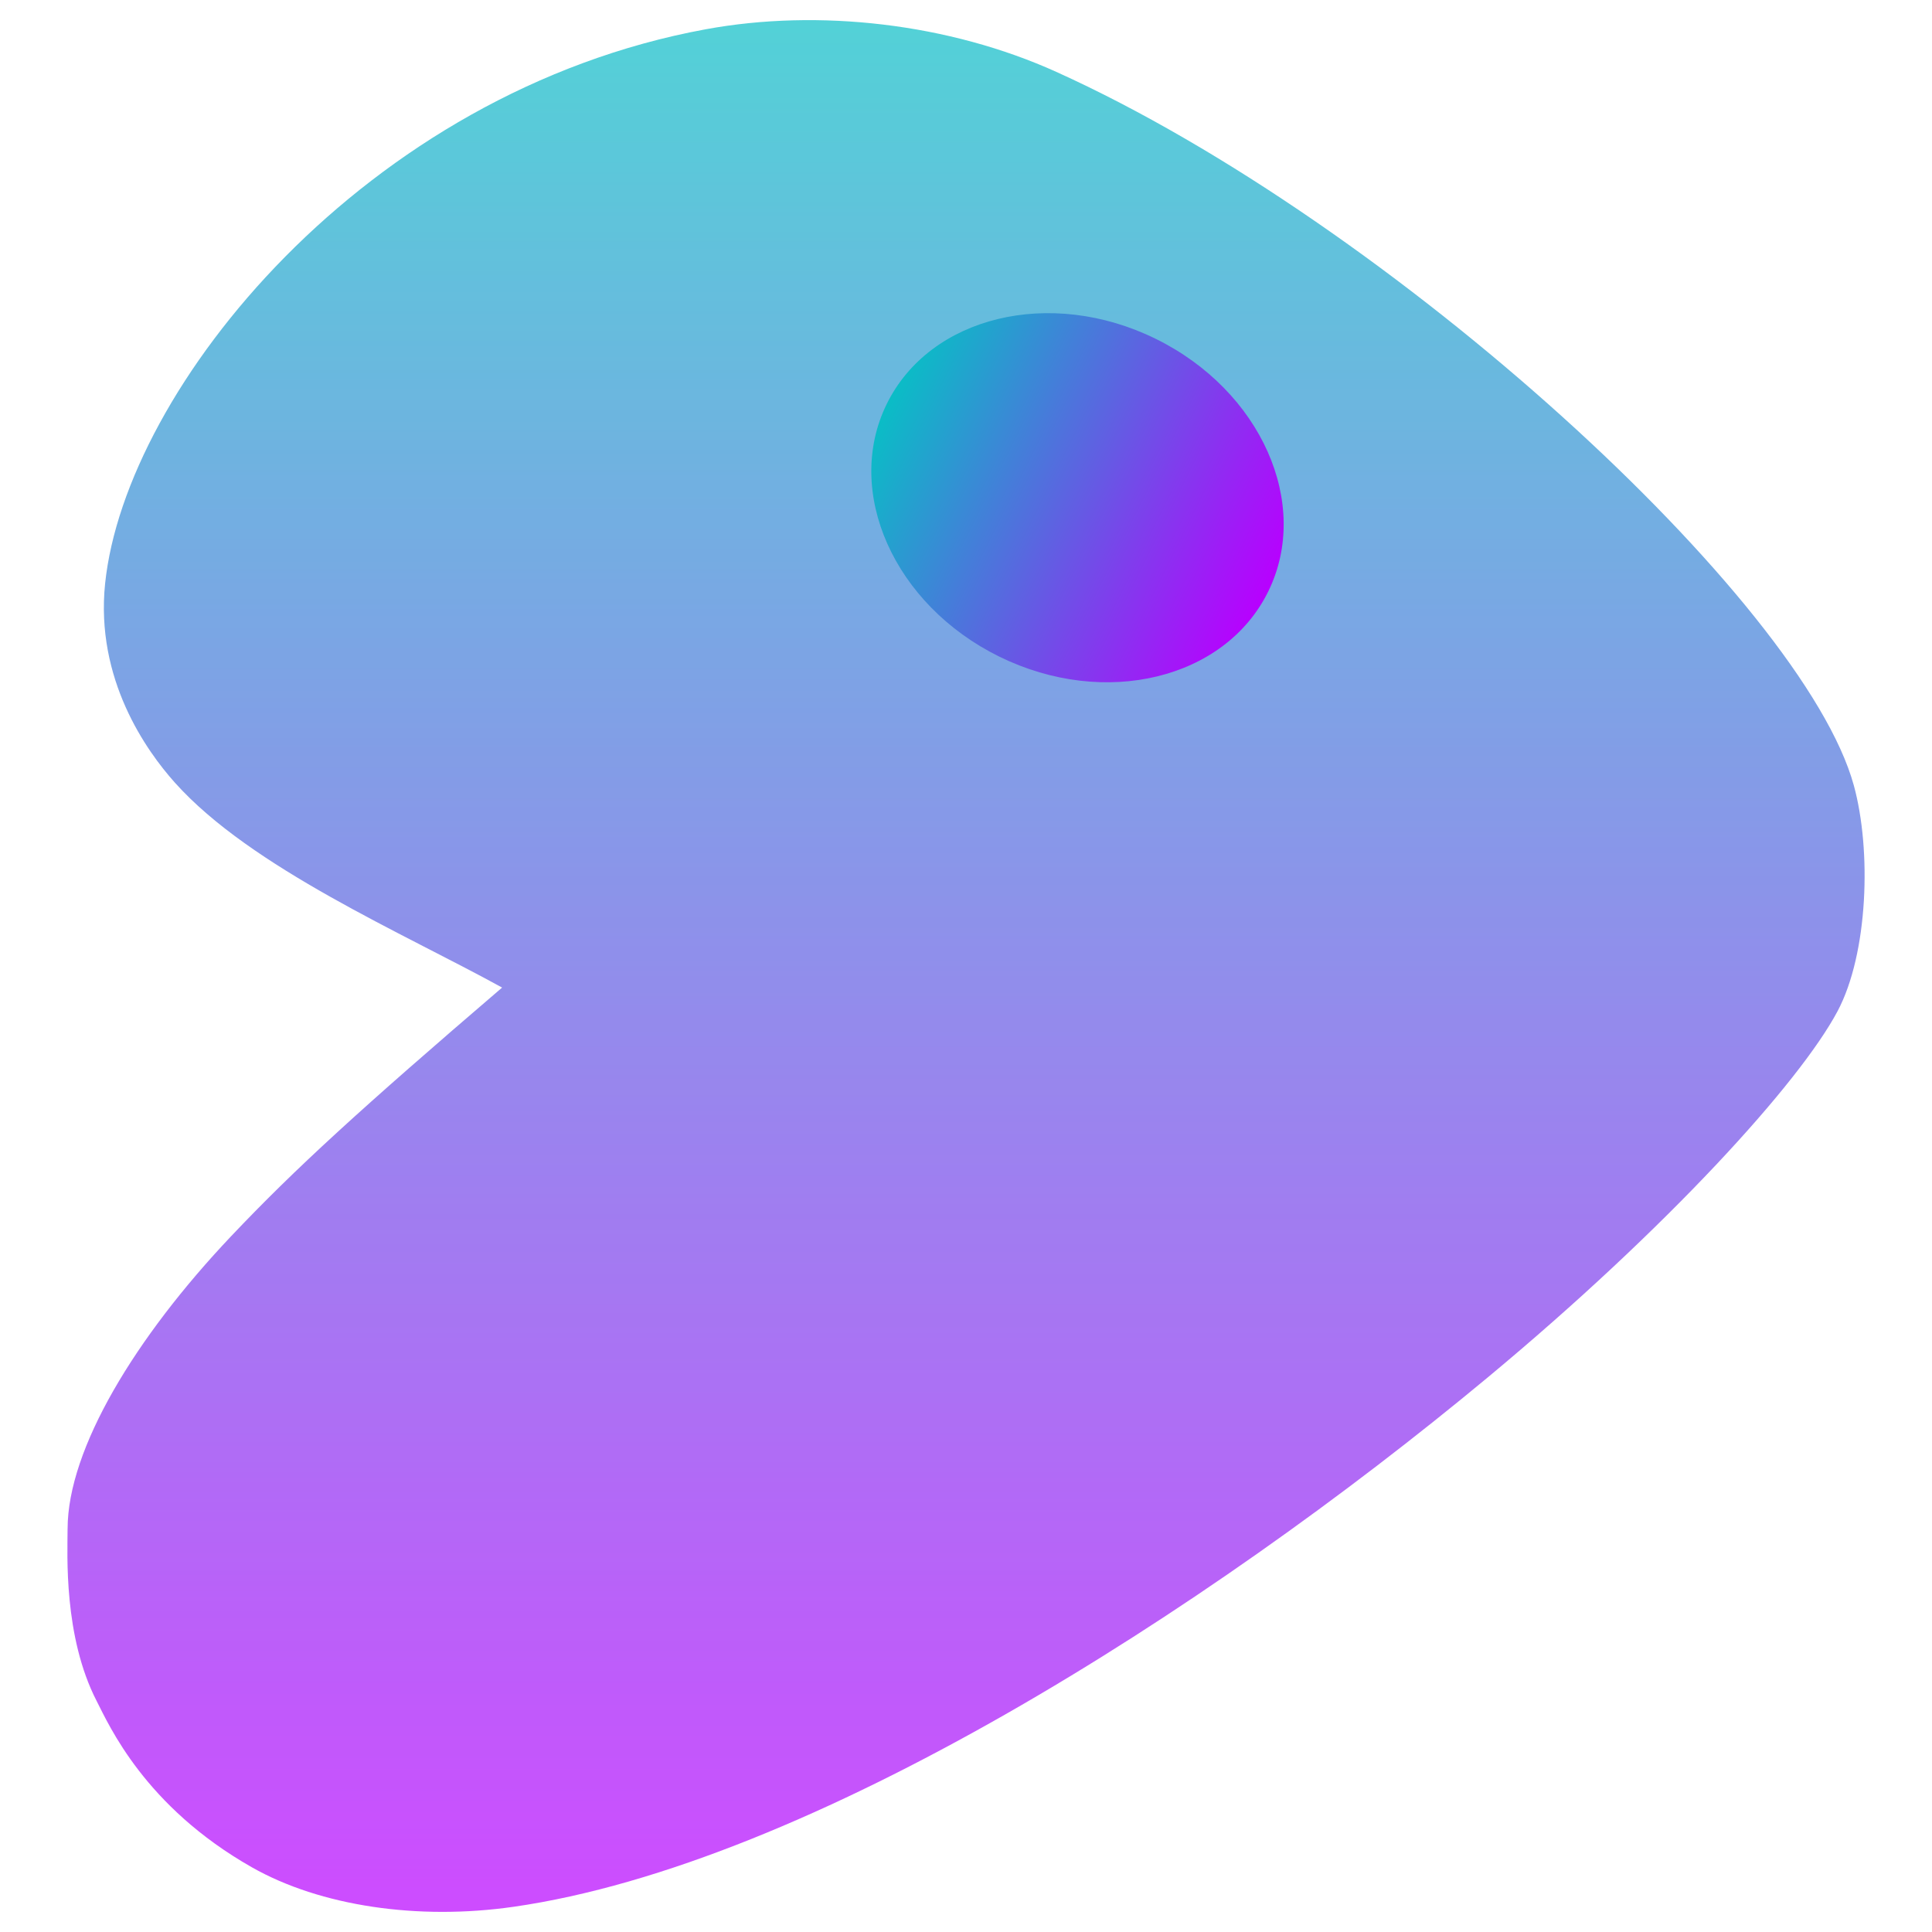
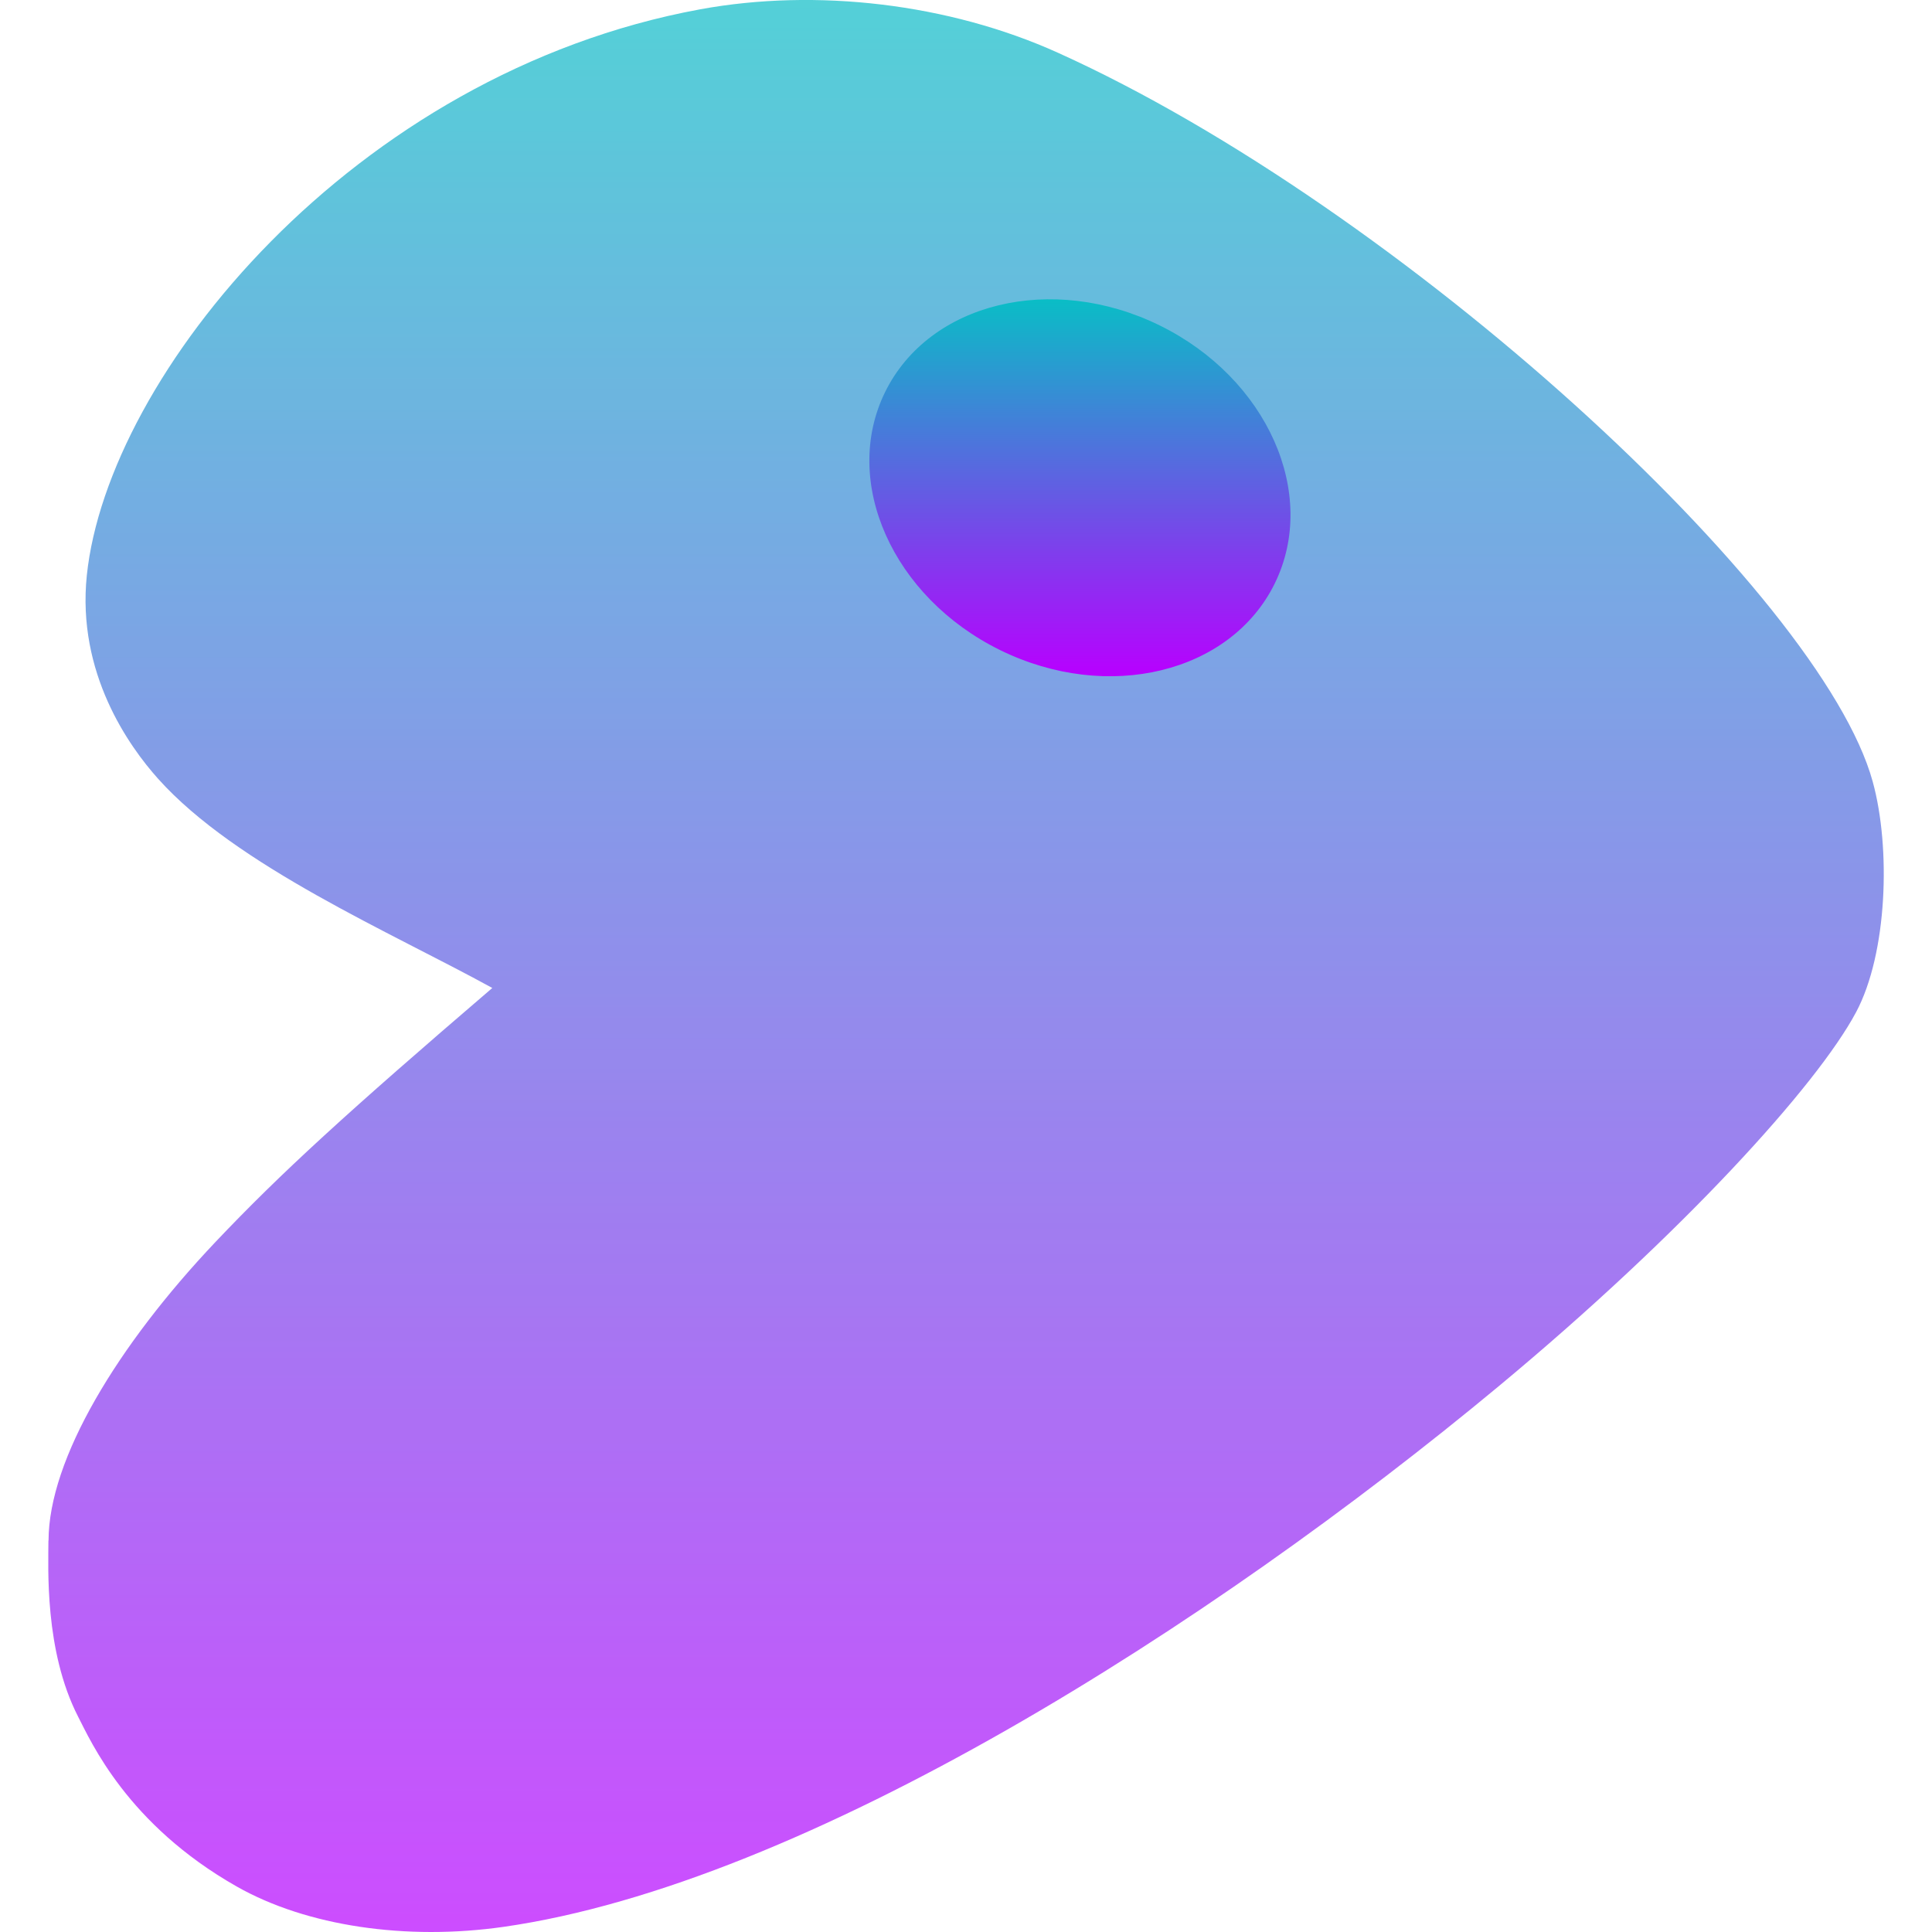
- <svg xmlns="http://www.w3.org/2000/svg" width="48" height="48" version="1" id="svg3">
-   <defs id="defs24">
+ <svg xmlns="http://www.w3.org/2000/svg" width="16" height="16" version="1" id="svg3">
+   <defs>
    <style id="current-color-scheme" type="text/css">
   .ColorScheme-Text { color: #0abdc6; } .ColorScheme-Highlight { color:#5294e2; }
  </style>
    <linearGradient id="arrongin" x1="0%" x2="0%" y1="0%" y2="100%">
-       <stop offset="0%" style="stop-color:#dd9b44; stop-opacity:1" id="stop1" />
-       <stop offset="100%" style="stop-color:#ad6c16; stop-opacity:1" id="stop2" />
+       <stop offset="0%" style="stop-color:#dd9b44; stop-opacity:1" />
+       <stop offset="100%" style="stop-color:#ad6c16; stop-opacity:1" />
    </linearGradient>
    <linearGradient id="aurora" x1="0%" x2="0%" y1="0%" y2="100%">
-       <stop offset="0%" style="stop-color:#09D4DF; stop-opacity:1" id="stop3" />
-       <stop offset="100%" style="stop-color:#9269F4; stop-opacity:1" id="stop4" />
+       <stop offset="0%" style="stop-color:#09D4DF; stop-opacity:1" />
+       <stop offset="100%" style="stop-color:#9269F4; stop-opacity:1" />
    </linearGradient>
    <linearGradient id="cyberneon" x1="0%" x2="0%" y1="0%" y2="100%">
-       <stop offset="0" style="stop-color:#0abdc6; stop-opacity:1" id="stop5" />
-       <stop offset="1" style="stop-color:#ea00d9; stop-opacity:1" id="stop6" />
+       <stop offset="0" style="stop-color:#0abdc6; stop-opacity:1" />
+       <stop offset="1" style="stop-color:#ea00d9; stop-opacity:1" />
    </linearGradient>
    <linearGradient id="fitdance" x1="0%" x2="0%" y1="0%" y2="100%">
-       <stop offset="0%" style="stop-color:#1AD6AB; stop-opacity:1" id="stop7" />
-       <stop offset="100%" style="stop-color:#329DB6; stop-opacity:1" id="stop8" />
+       <stop offset="0%" style="stop-color:#1AD6AB; stop-opacity:1" />
+       <stop offset="100%" style="stop-color:#329DB6; stop-opacity:1" />
    </linearGradient>
    <linearGradient id="oomox" x1="0%" x2="0%" y1="0%" y2="100%">
-       <stop offset="0%" style="stop-color:#0abdc6; stop-opacity:1" id="stop9" />
-       <stop offset="100%" style="stop-color:#b800ff; stop-opacity:1" id="stop10" />
+       <stop offset="0%" style="stop-color:#0abdc6; stop-opacity:1" />
+       <stop offset="100%" style="stop-color:#b800ff; stop-opacity:1" />
    </linearGradient>
    <linearGradient id="rainblue" x1="0%" x2="0%" y1="0%" y2="100%">
-       <stop offset="0%" style="stop-color:#00F260; stop-opacity:1" id="stop11" />
-       <stop offset="100%" style="stop-color:#0575E6; stop-opacity:1" id="stop12" />
+       <stop offset="0%" style="stop-color:#00F260; stop-opacity:1" />
+       <stop offset="100%" style="stop-color:#0575E6; stop-opacity:1" />
    </linearGradient>
    <linearGradient id="sunrise" x1="0%" x2="0%" y1="0%" y2="100%">
-       <stop offset="0%" style="stop-color: #FF8501; stop-opacity:1" id="stop13" />
-       <stop offset="100%" style="stop-color: #FFCB01; stop-opacity:1" id="stop14" />
+       <stop offset="0%" style="stop-color: #FF8501; stop-opacity:1" />
+       <stop offset="100%" style="stop-color: #FFCB01; stop-opacity:1" />
    </linearGradient>
    <linearGradient id="telinkrin" x1="0%" x2="0%" y1="0%" y2="100%">
-       <stop offset="0%" style="stop-color: #b2ced6; stop-opacity:1" id="stop15" />
-       <stop offset="100%" style="stop-color: #6da5b7; stop-opacity:1" id="stop16" />
+       <stop offset="0%" style="stop-color: #b2ced6; stop-opacity:1" />
+       <stop offset="100%" style="stop-color: #6da5b7; stop-opacity:1" />
    </linearGradient>
    <linearGradient id="60spsycho" x1="0%" x2="0%" y1="0%" y2="100%">
-       <stop offset="0%" style="stop-color: #df5940; stop-opacity:1" id="stop17" />
-       <stop offset="25%" style="stop-color: #d8d15f; stop-opacity:1" id="stop18" />
-       <stop offset="50%" style="stop-color: #e9882a; stop-opacity:1" id="stop19" />
-       <stop offset="100%" style="stop-color: #279362; stop-opacity:1" id="stop20" />
+       <stop offset="0%" style="stop-color: #df5940; stop-opacity:1" />
+       <stop offset="25%" style="stop-color: #d8d15f; stop-opacity:1" />
+       <stop offset="50%" style="stop-color: #e9882a; stop-opacity:1" />
+       <stop offset="100%" style="stop-color: #279362; stop-opacity:1" />
    </linearGradient>
    <linearGradient id="90ssummer" x1="0%" x2="0%" y1="0%" y2="100%">
-       <stop offset="0%" style="stop-color: #f618c7; stop-opacity:1" id="stop21" />
-       <stop offset="20%" style="stop-color: #94ffab; stop-opacity:1" id="stop22" />
-       <stop offset="50%" style="stop-color: #fbfd54; stop-opacity:1" id="stop23" />
-       <stop offset="100%" style="stop-color: #0f83ae; stop-opacity:1" id="stop24" />
+       <stop offset="0%" style="stop-color: #f618c7; stop-opacity:1" />
+       <stop offset="20%" style="stop-color: #94ffab; stop-opacity:1" />
+       <stop offset="50%" style="stop-color: #fbfd54; stop-opacity:1" />
+       <stop offset="100%" style="stop-color: #0f83ae; stop-opacity:1" />
    </linearGradient>
  </defs>
-   <path fill-rule="evenodd" style="fill:url(#oomox);display:inline;font-variation-settings:normal;opacity:0.7;vector-effect:none;fill-opacity:1;stroke-width:22.294;stroke-linecap:butt;stroke-linejoin:miter;stroke-miterlimit:4;stroke-dasharray:none;stroke-dashoffset:0;stroke-opacity:1;-inkscape-stroke:none;stop-color:#000000;stop-opacity:1" d="M 25.757,521.91 C 25.825,495.65 48.149,458.99 79.869,425.68 101.07,403.42 122.6,383.88 169.53,343.87 137.06,326.06 86.575,304.56 61.24,276.42 51.869,266 34.879,242.41 38.174,210.89 44.891,146.64 124.19,49.14 236.914,28.53 c 37.504,-6.859 80.564,-1.908 116,14.025 111.18,49.984 247.15,174.16 263.88,234.79 5.888,21.342 4.757,55.36 -5.395,74.32 -12.581,23.498 -56.136,71.225 -115.72,120.47 -93.499,77.274 -224.52,160.25 -322.35,174.21 -31.611,4.511 -63.908,-0.194 -86.572,-12.983 -35.481,-20.01 -47.252,-46.72 -51.39,-54.73 -11.003,-21.29 -9.637,-48.27 -9.613,-56.73 z" id="path1" class="ColorScheme-Text" transform="matrix(0.07508533,0,0,0.07550246,-0.2544766,-1.426966)" />
-   <path id="ellipse1" style="opacity:1;fill:url(#oomox);stroke-width:1.175" class="ColorScheme-Text" transform="rotate(-63.833)" d="M 5.107,29.48 A 4.4,5.28 0 0 1 0.707,34.76 4.4,5.28 0 0 1 -3.693,29.48 4.4,5.28 0 0 1 0.707,24.199 4.4,5.28 0 0 1 5.107,29.48 Z" />
-   <ellipse style="opacity:0.7;fill:none;stroke-width:1.679;-inkscape-stroke:none;paint-order:markers fill stroke" id="path24" cx="17.49" cy="15" rx="5.19" ry="4.2" />
+   <path fill-rule="evenodd" style="font-variation-settings:normal;display:inline;opacity:0.7;vector-effect:none;fill:url(#oomox);fill-opacity:1;stroke-width:0.571;stroke-linecap:butt;stroke-linejoin:miter;stroke-miterlimit:4;stroke-dasharray:none;stroke-dashoffset:0;stroke-opacity:1;-inkscape-stroke:none;stop-color:#000000;stop-opacity:1" d="M 0.402,12.759 C 0.403,12.084 0.974,11.141 1.785,10.285 2.327,9.713 2.877,9.211 4.077,8.182 3.247,7.725 1.956,7.172 1.309,6.449 1.069,6.181 0.635,5.575 0.719,4.765 0.891,3.113 2.918,0.607 5.799,0.077 6.758,-0.099 7.858,0.028 8.764,0.438 11.606,1.723 15.081,4.914 15.509,6.473 c 0.151,0.549 0.122,1.423 -0.138,1.91 -0.322,0.604 -1.435,1.831 -2.958,3.096 -2.39,1.986 -5.739,4.119 -8.24,4.478 -0.808,0.116 -1.634,-0.005 -2.213,-0.334 C 1.054,15.109 0.753,14.422 0.647,14.217 0.366,13.669 0.401,12.976 0.401,12.758 Z" id="path1" class="ColorScheme-Text" />
+   <path id="ellipse1" style="opacity:1;fill:url(#oomox);stroke-width:0.4" class="ColorScheme-Text" d="M 9.604,2.695 A 1.798,1.498 26.167 0 1 10.557,4.832 1.798,1.498 26.167 0 1 8.283,5.384 1.798,1.498 26.167 0 1 7.33,3.247 1.798,1.498 26.167 0 1 9.604,2.695 Z" />
</svg>
